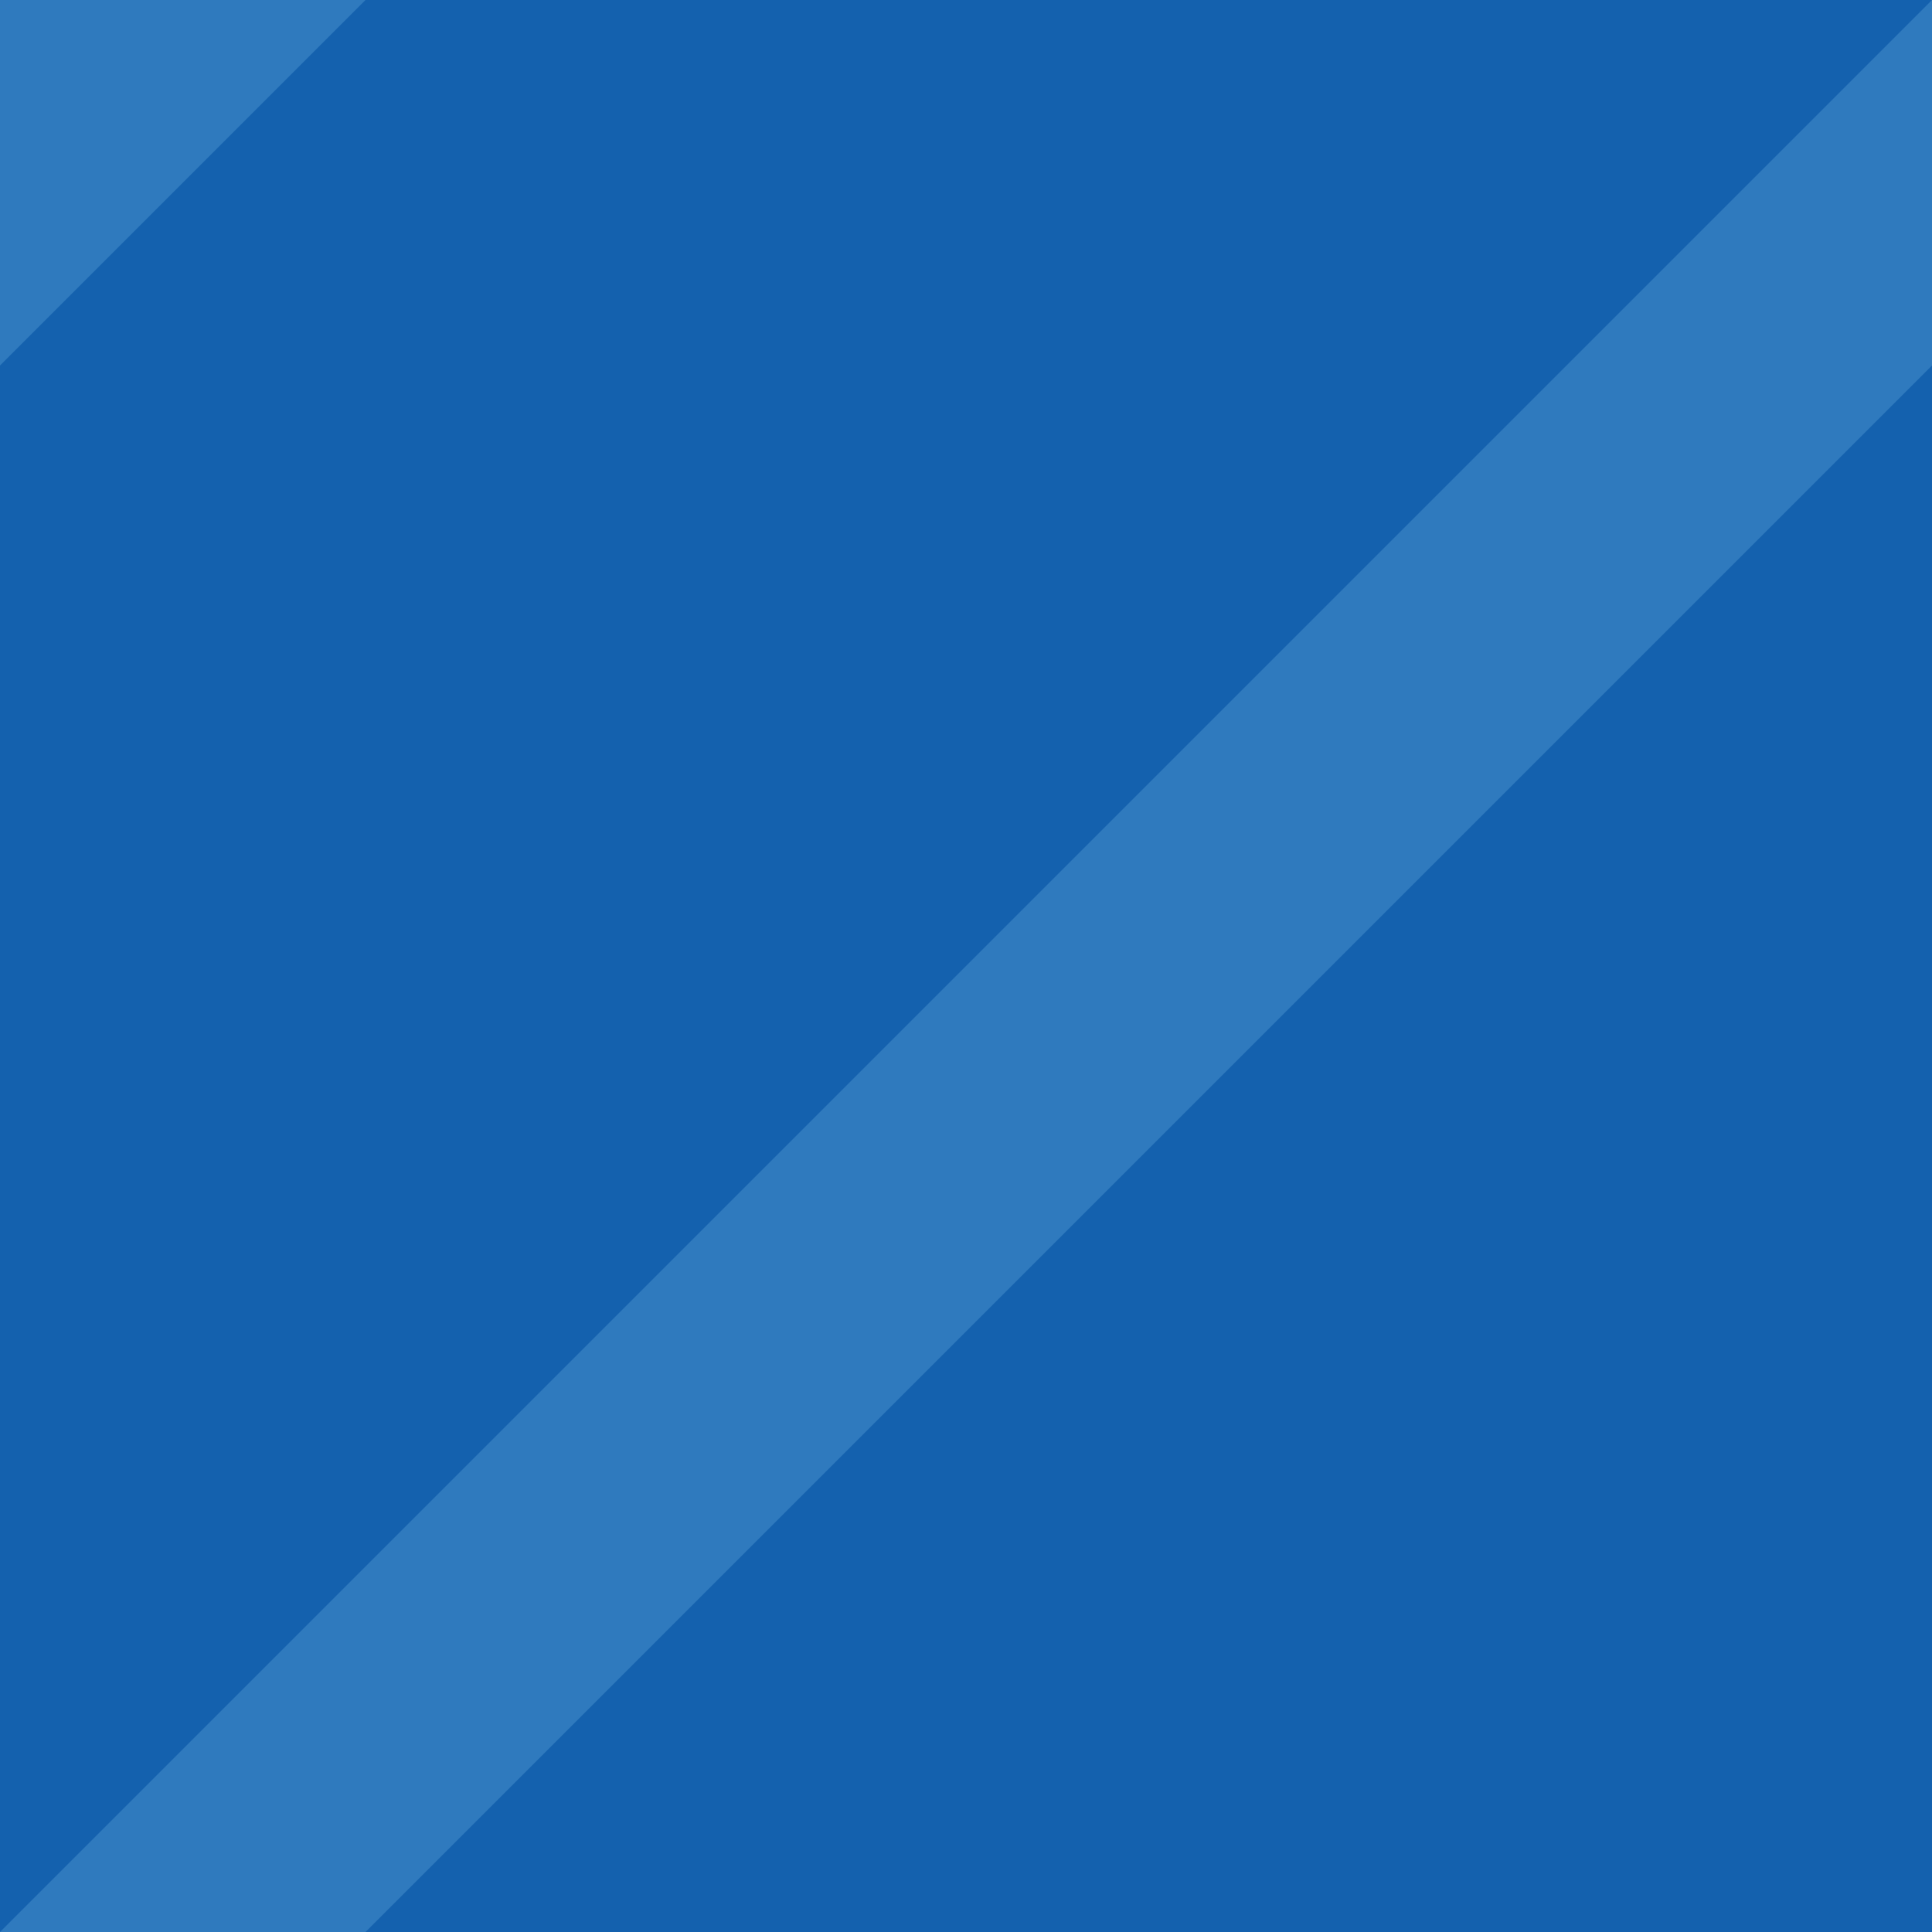
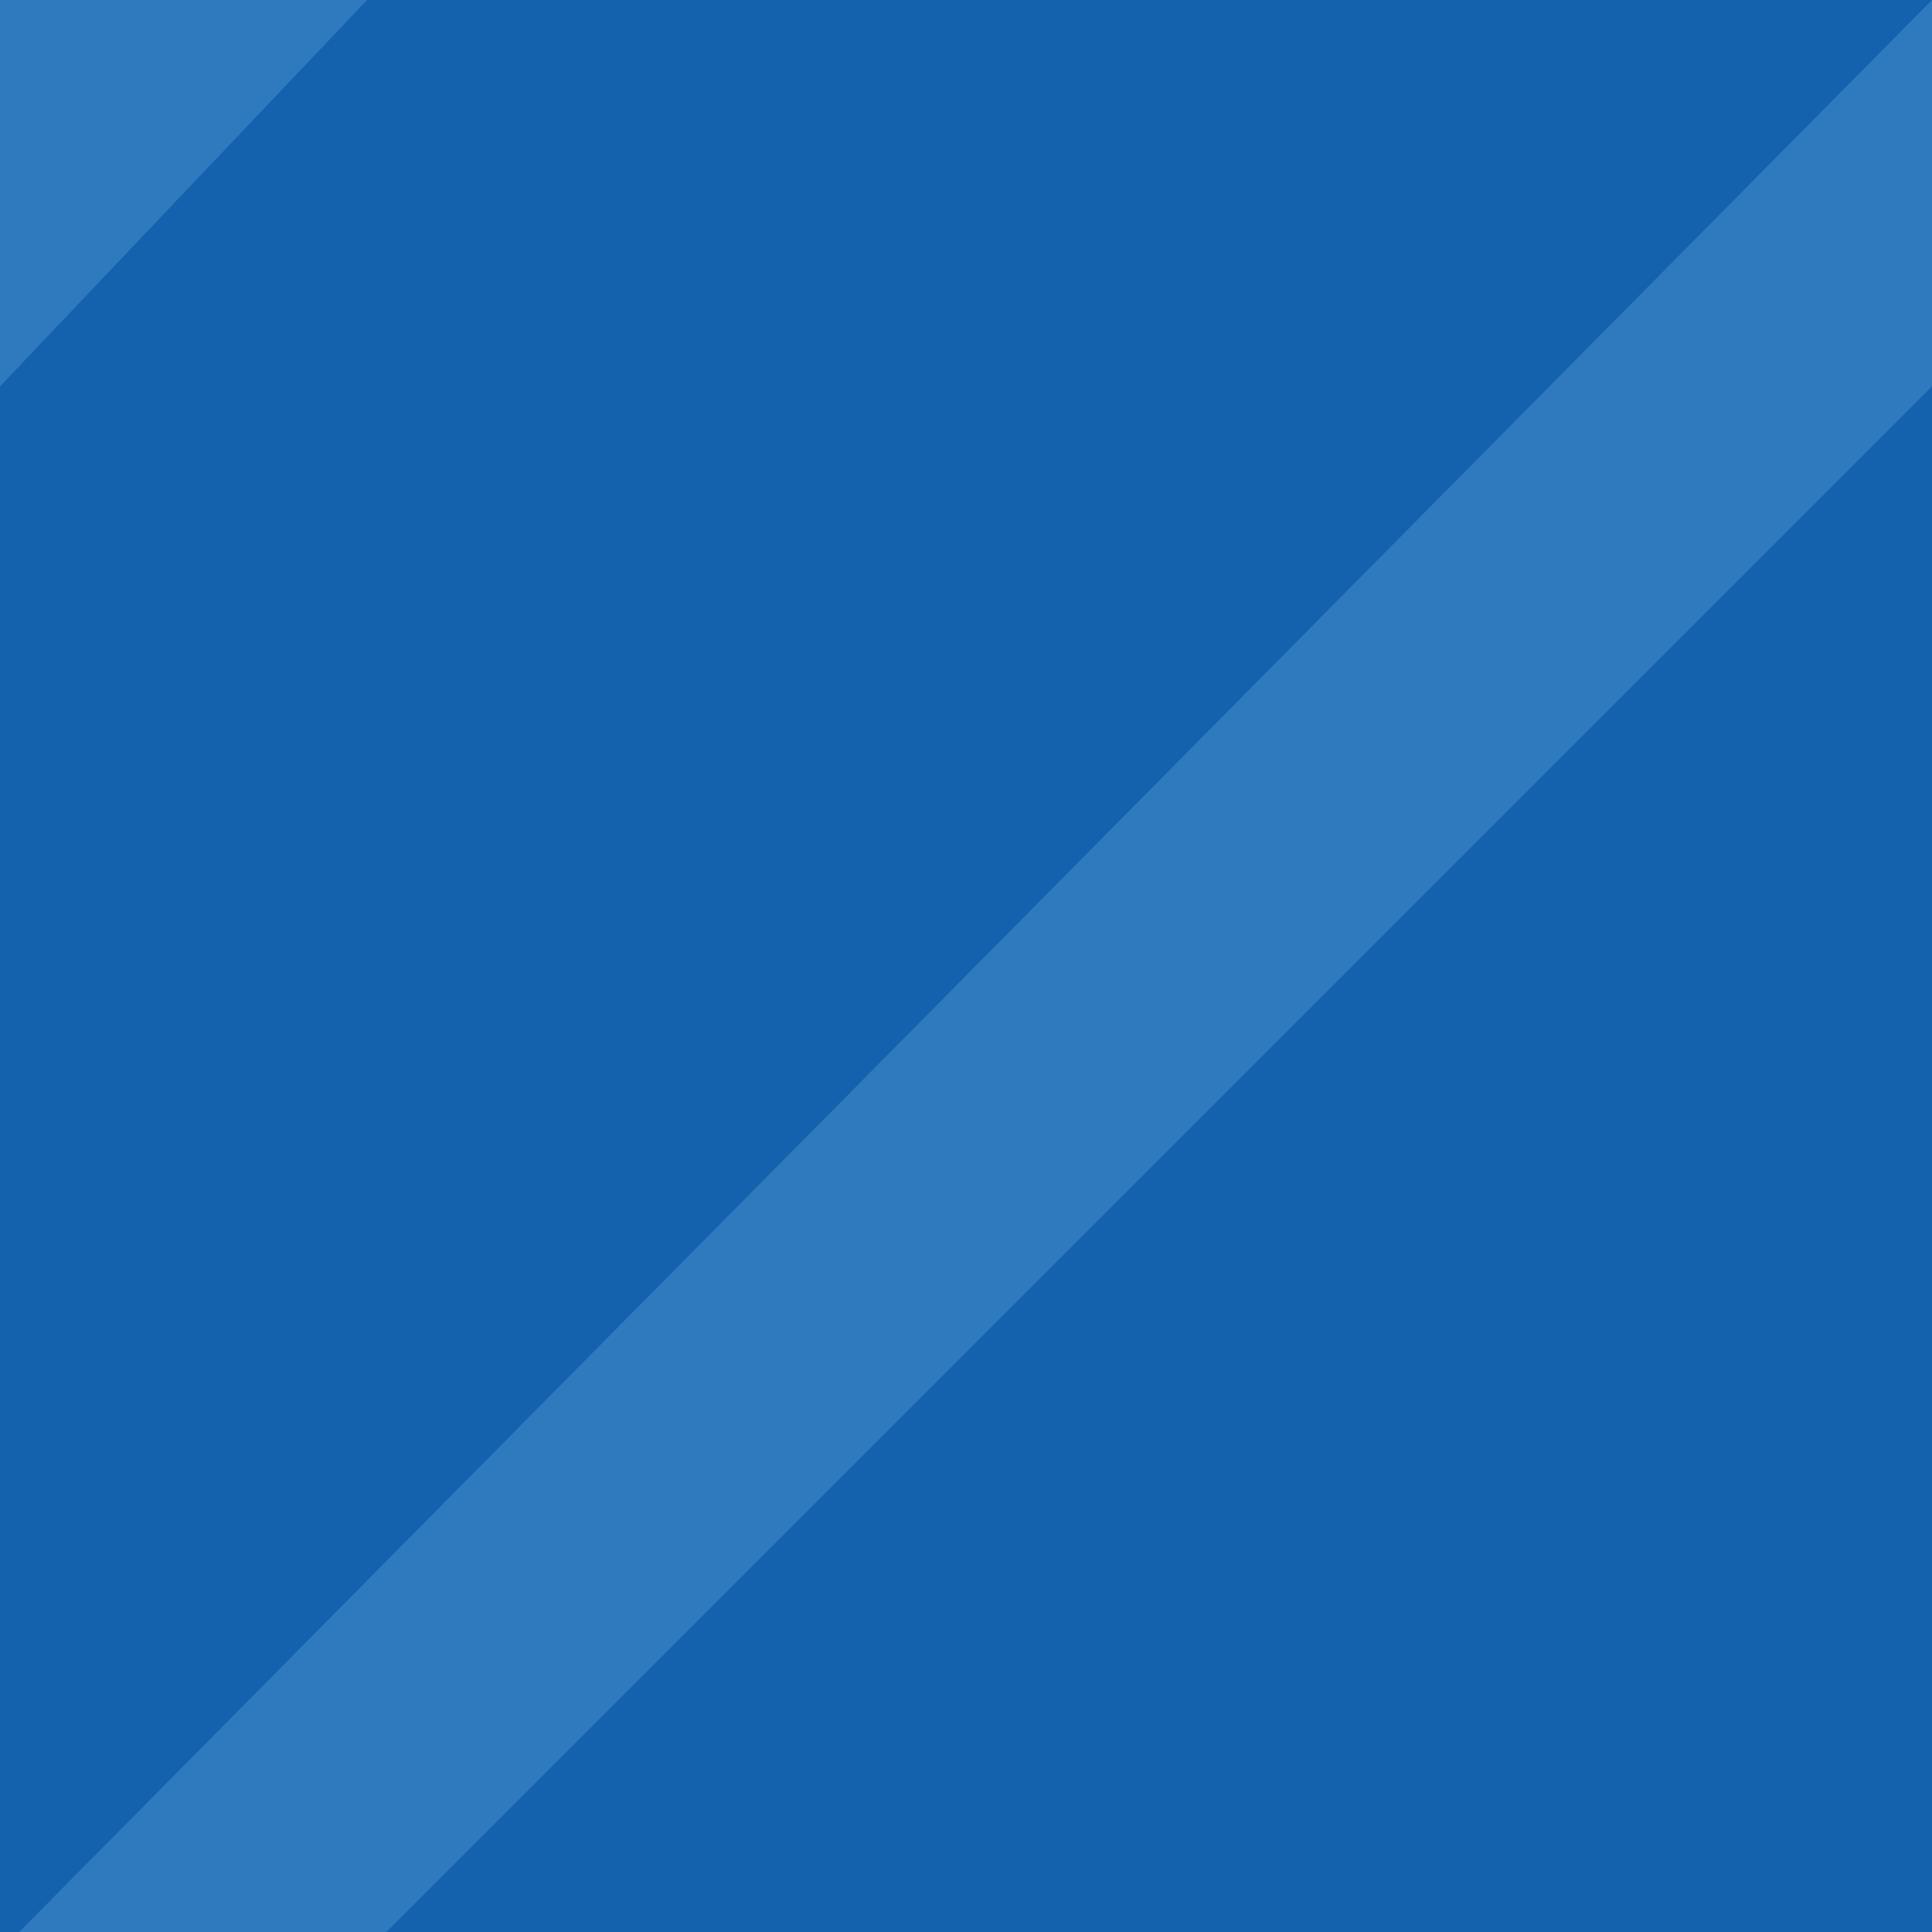
- <svg xmlns="http://www.w3.org/2000/svg" version="1.1" id="Layer_1" x="0px" y="0px" viewBox="0 91.4 7.4 7.4" enable-background="new 0 91.4 7.4 7.4" xml:space="preserve">
-   <rect x="0" y="91.4" fill="#1461AE" width="7.4" height="7.4" />
-   <polygon fill="#2F7ABE" points="0,92.8 1.4,91.4 0,91.4 0,91.4 " />
-   <polygon fill="#2F7ABE" points="0,98.8 1.4,98.8 7.4,92.8 7.4,91.4 " />
+ <svg xmlns="http://www.w3.org/2000/svg" x="0px" y="0px" viewBox="0 0 10 10" enable-background="new 0 0 10 10;">
+   <rect x="0" y="0" fill="#1461AE" width="10" height="10" />
+   <polygon fill="#2F7ABE" points="0,2 1.9,0 0,0 0,0 " />
+   <polygon fill="#2F7ABE" points="0,10.1 1.9,10.1 10,2 10,0 " />
</svg>
